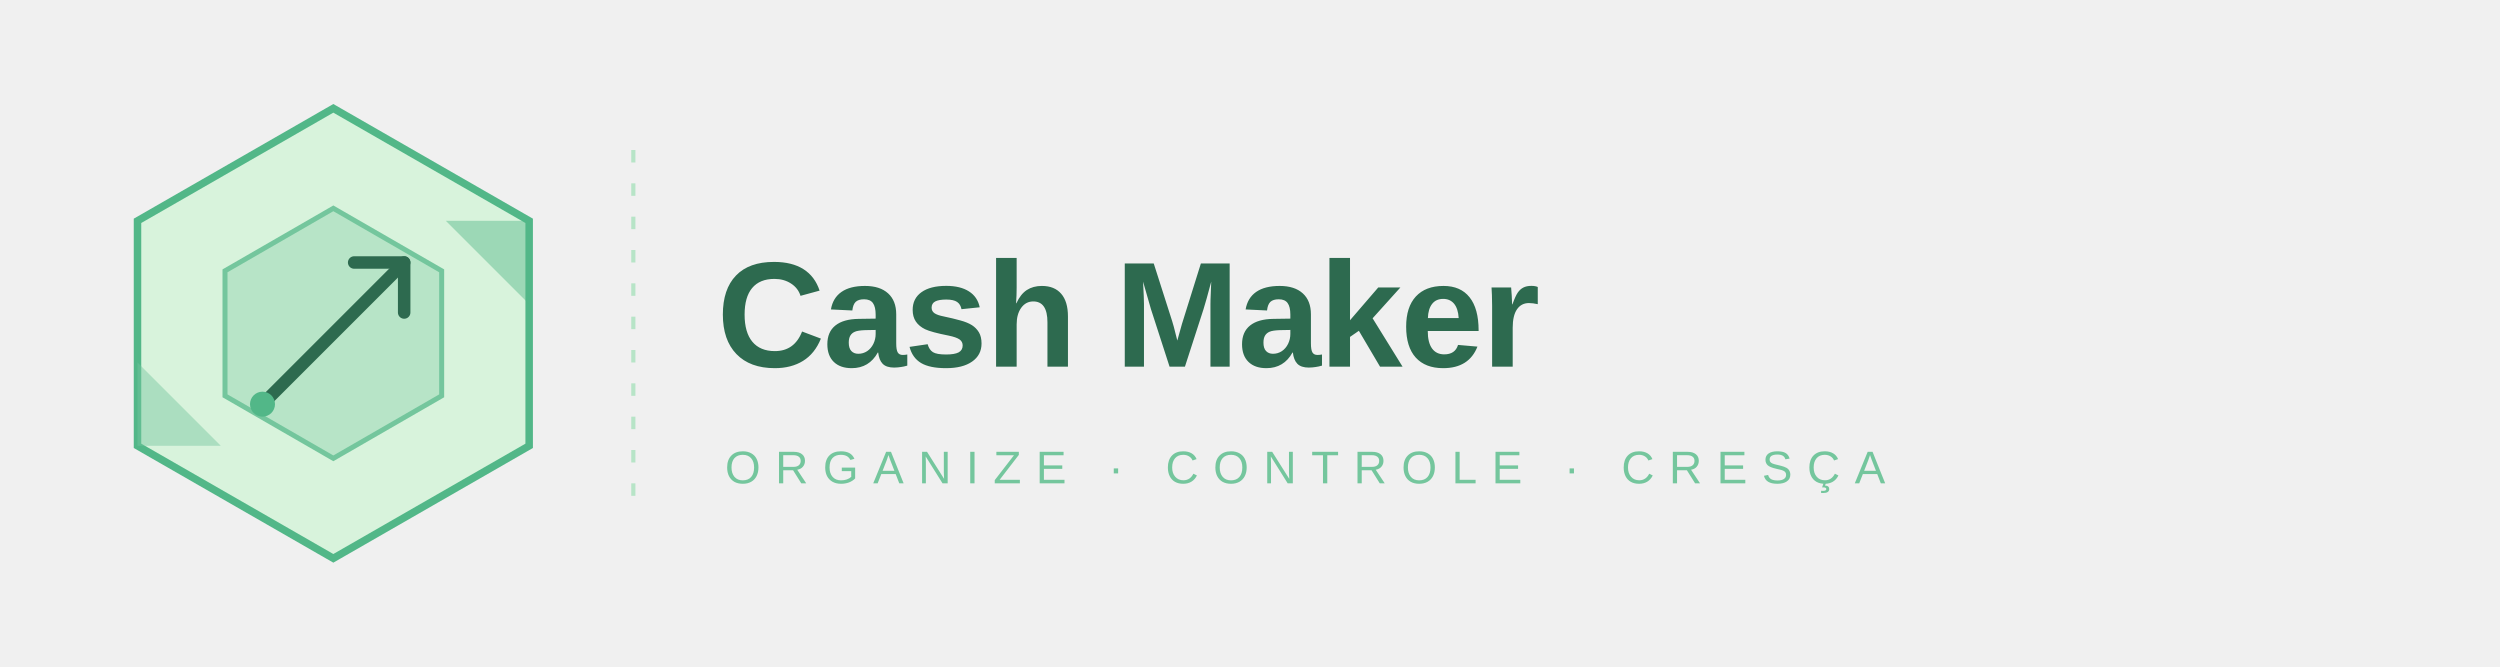
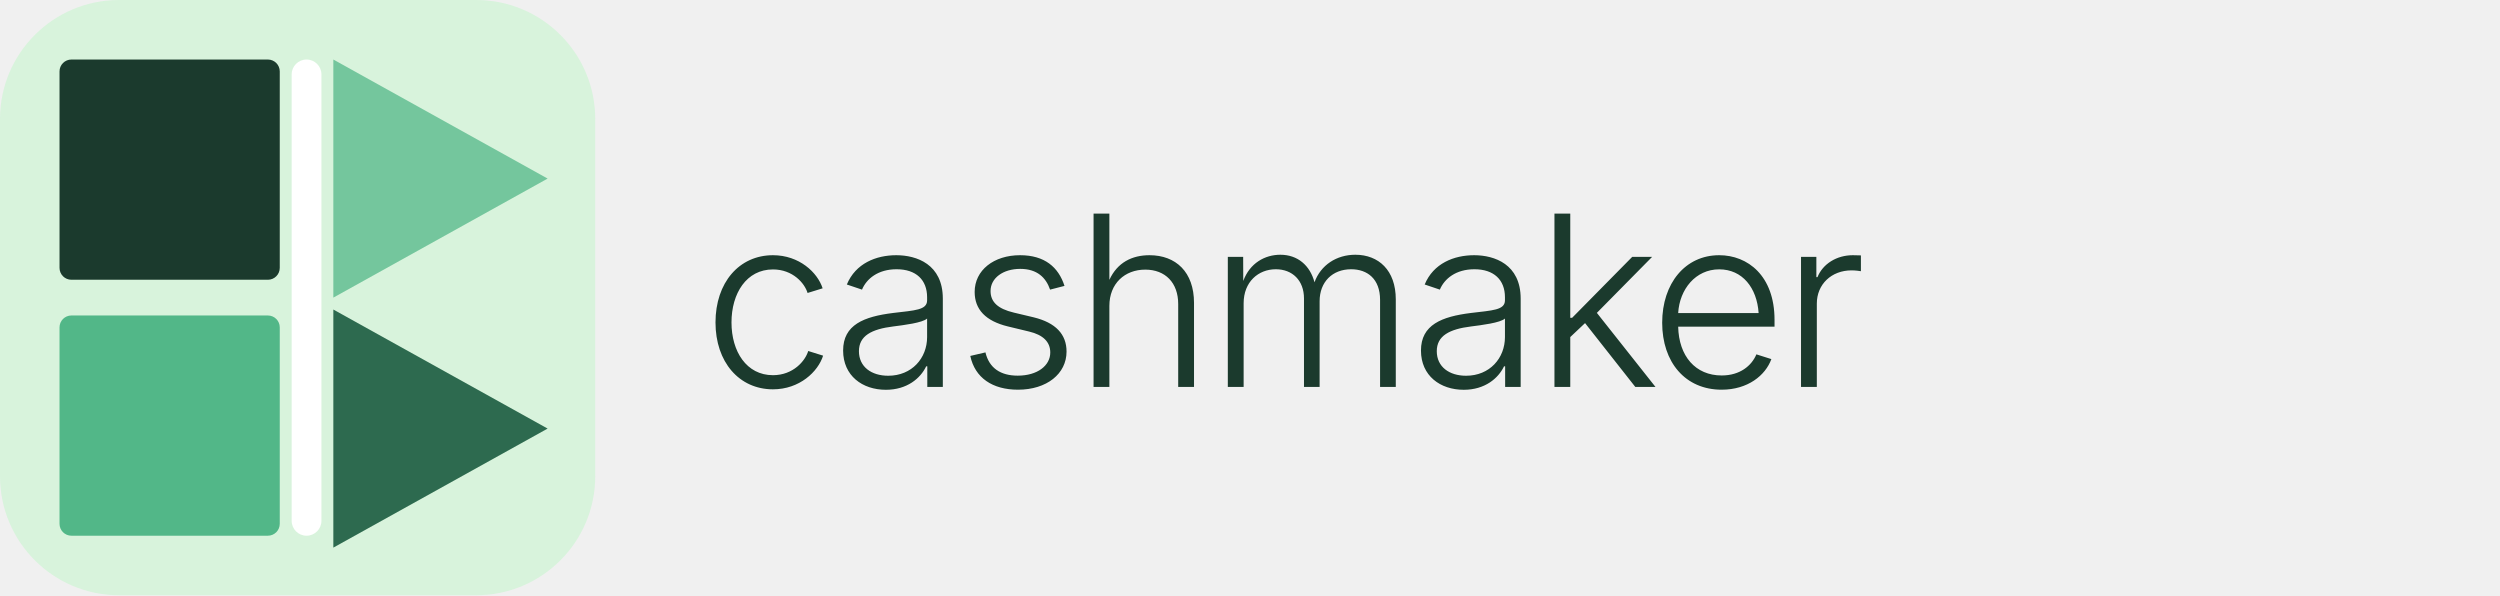
- <svg xmlns="http://www.w3.org/2000/svg" width="600" height="160" viewBox="0 0 600 160">
+ <svg xmlns="http://www.w3.org/2000/svg" viewBox="0 0 420 100">
  <defs>
    <style>
-       .wordmark { font-family: Arial, sans-serif; font-size: 36px; font-weight: 700; fill: #2D6A4F; letter-spacing: -0.5px; }
-       .tagline  { font-family: Arial, sans-serif; font-size: 11px; font-weight: 400; fill: #74C69D; letter-spacing: 3.5px; }
+       .wordmark {
+         font-family: 'Space Grotesk', system-ui, -apple-system, sans-serif;
+         font-size: 40px;
+         font-weight: 300;
+         fill: #1B3A2D;
+         letter-spacing: -1px;
+       }
    </style>
  </defs>
-   <g transform="translate(80, 80)">
-     <polygon points="0,-54 47,-27 47,27 0,54 -47,27 -47,-27" fill="#D8F3DC" stroke="#52B788" stroke-width="1.8" />
-     <polygon points="0,-30 26,-15 26,15 0,30 -26,15 -26,-15" fill="#B7E4C7" stroke="#74C69D" stroke-width="1.2" />
-     <line x1="-17" y1="17" x2="17" y2="-17" stroke="#2D6A4F" stroke-width="3" stroke-linecap="round" />
-     <polyline points="5,-17 17,-17 17,-5" fill="none" stroke="#2D6A4F" stroke-width="3" stroke-linecap="round" stroke-linejoin="round" />
-     <circle cx="-17" cy="17" r="3" fill="#52B788" />
-     <polygon points="27,-27 47,-27 47,-7" fill="#52B788" opacity="0.45" />
-     <polygon points="-27,27 -47,27 -47,7" fill="#74C69D" opacity="0.45" />
-   </g>
-   <line x1="152" y1="36" x2="152" y2="124" stroke="#B7E4C7" stroke-width="1" stroke-dasharray="3,5" />
-   <text x="172" y="88" class="wordmark">Cash Maker</text>
-   <text x="174" y="116" class="tagline">ORGANIZE · CONTROLE · CRESÇA</text>
+   <rect width="100" height="100" rx="20" fill="#D8F3DC" />
+   <rect x="10" y="10" width="37" height="37" rx="2" fill="#1B3A2D" />
+   <rect x="10" y="53" width="37" height="37" rx="2" fill="#52B788" />
+   <rect x="49" y="10" width="5" height="80" rx="2.5" fill="white" />
+   <polygon points="56,10 56,50 92,30" fill="#74C69D" />
+   <polygon points="56,52 56,92 92,72" fill="#2D6A4F" />
+   <text x="118" y="65" class="wordmark">cashmaker</text>
</svg>
